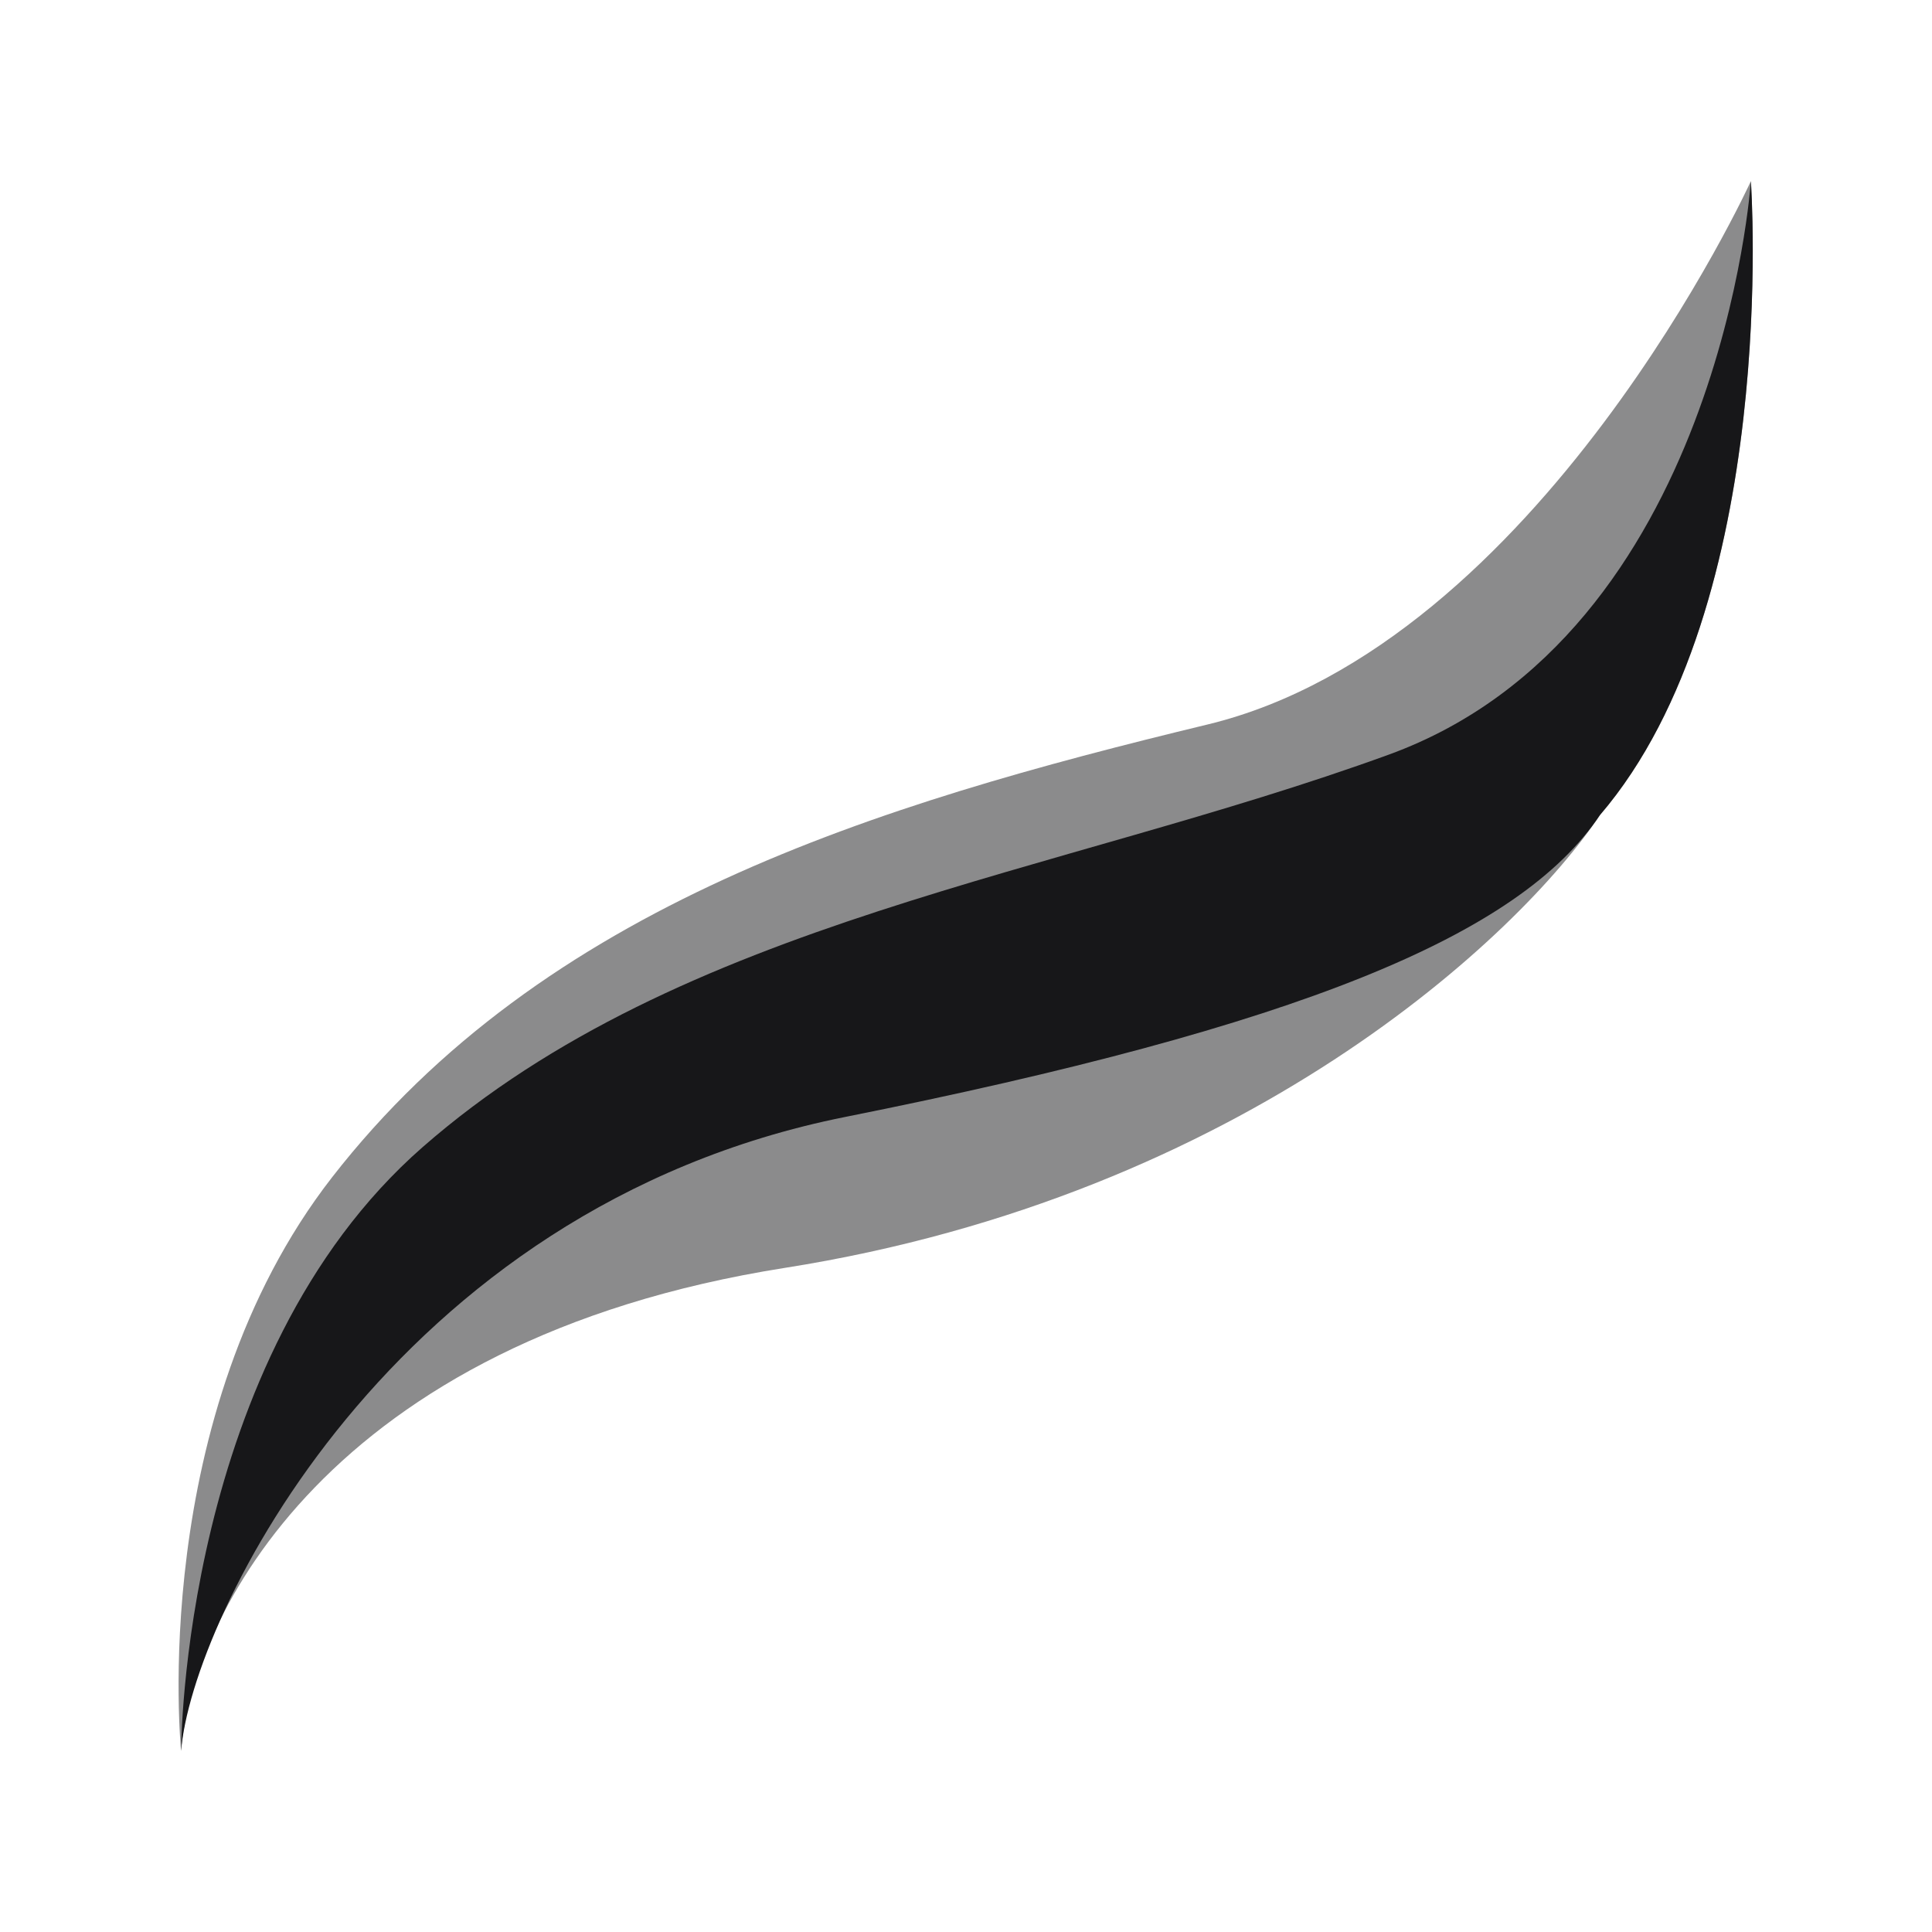
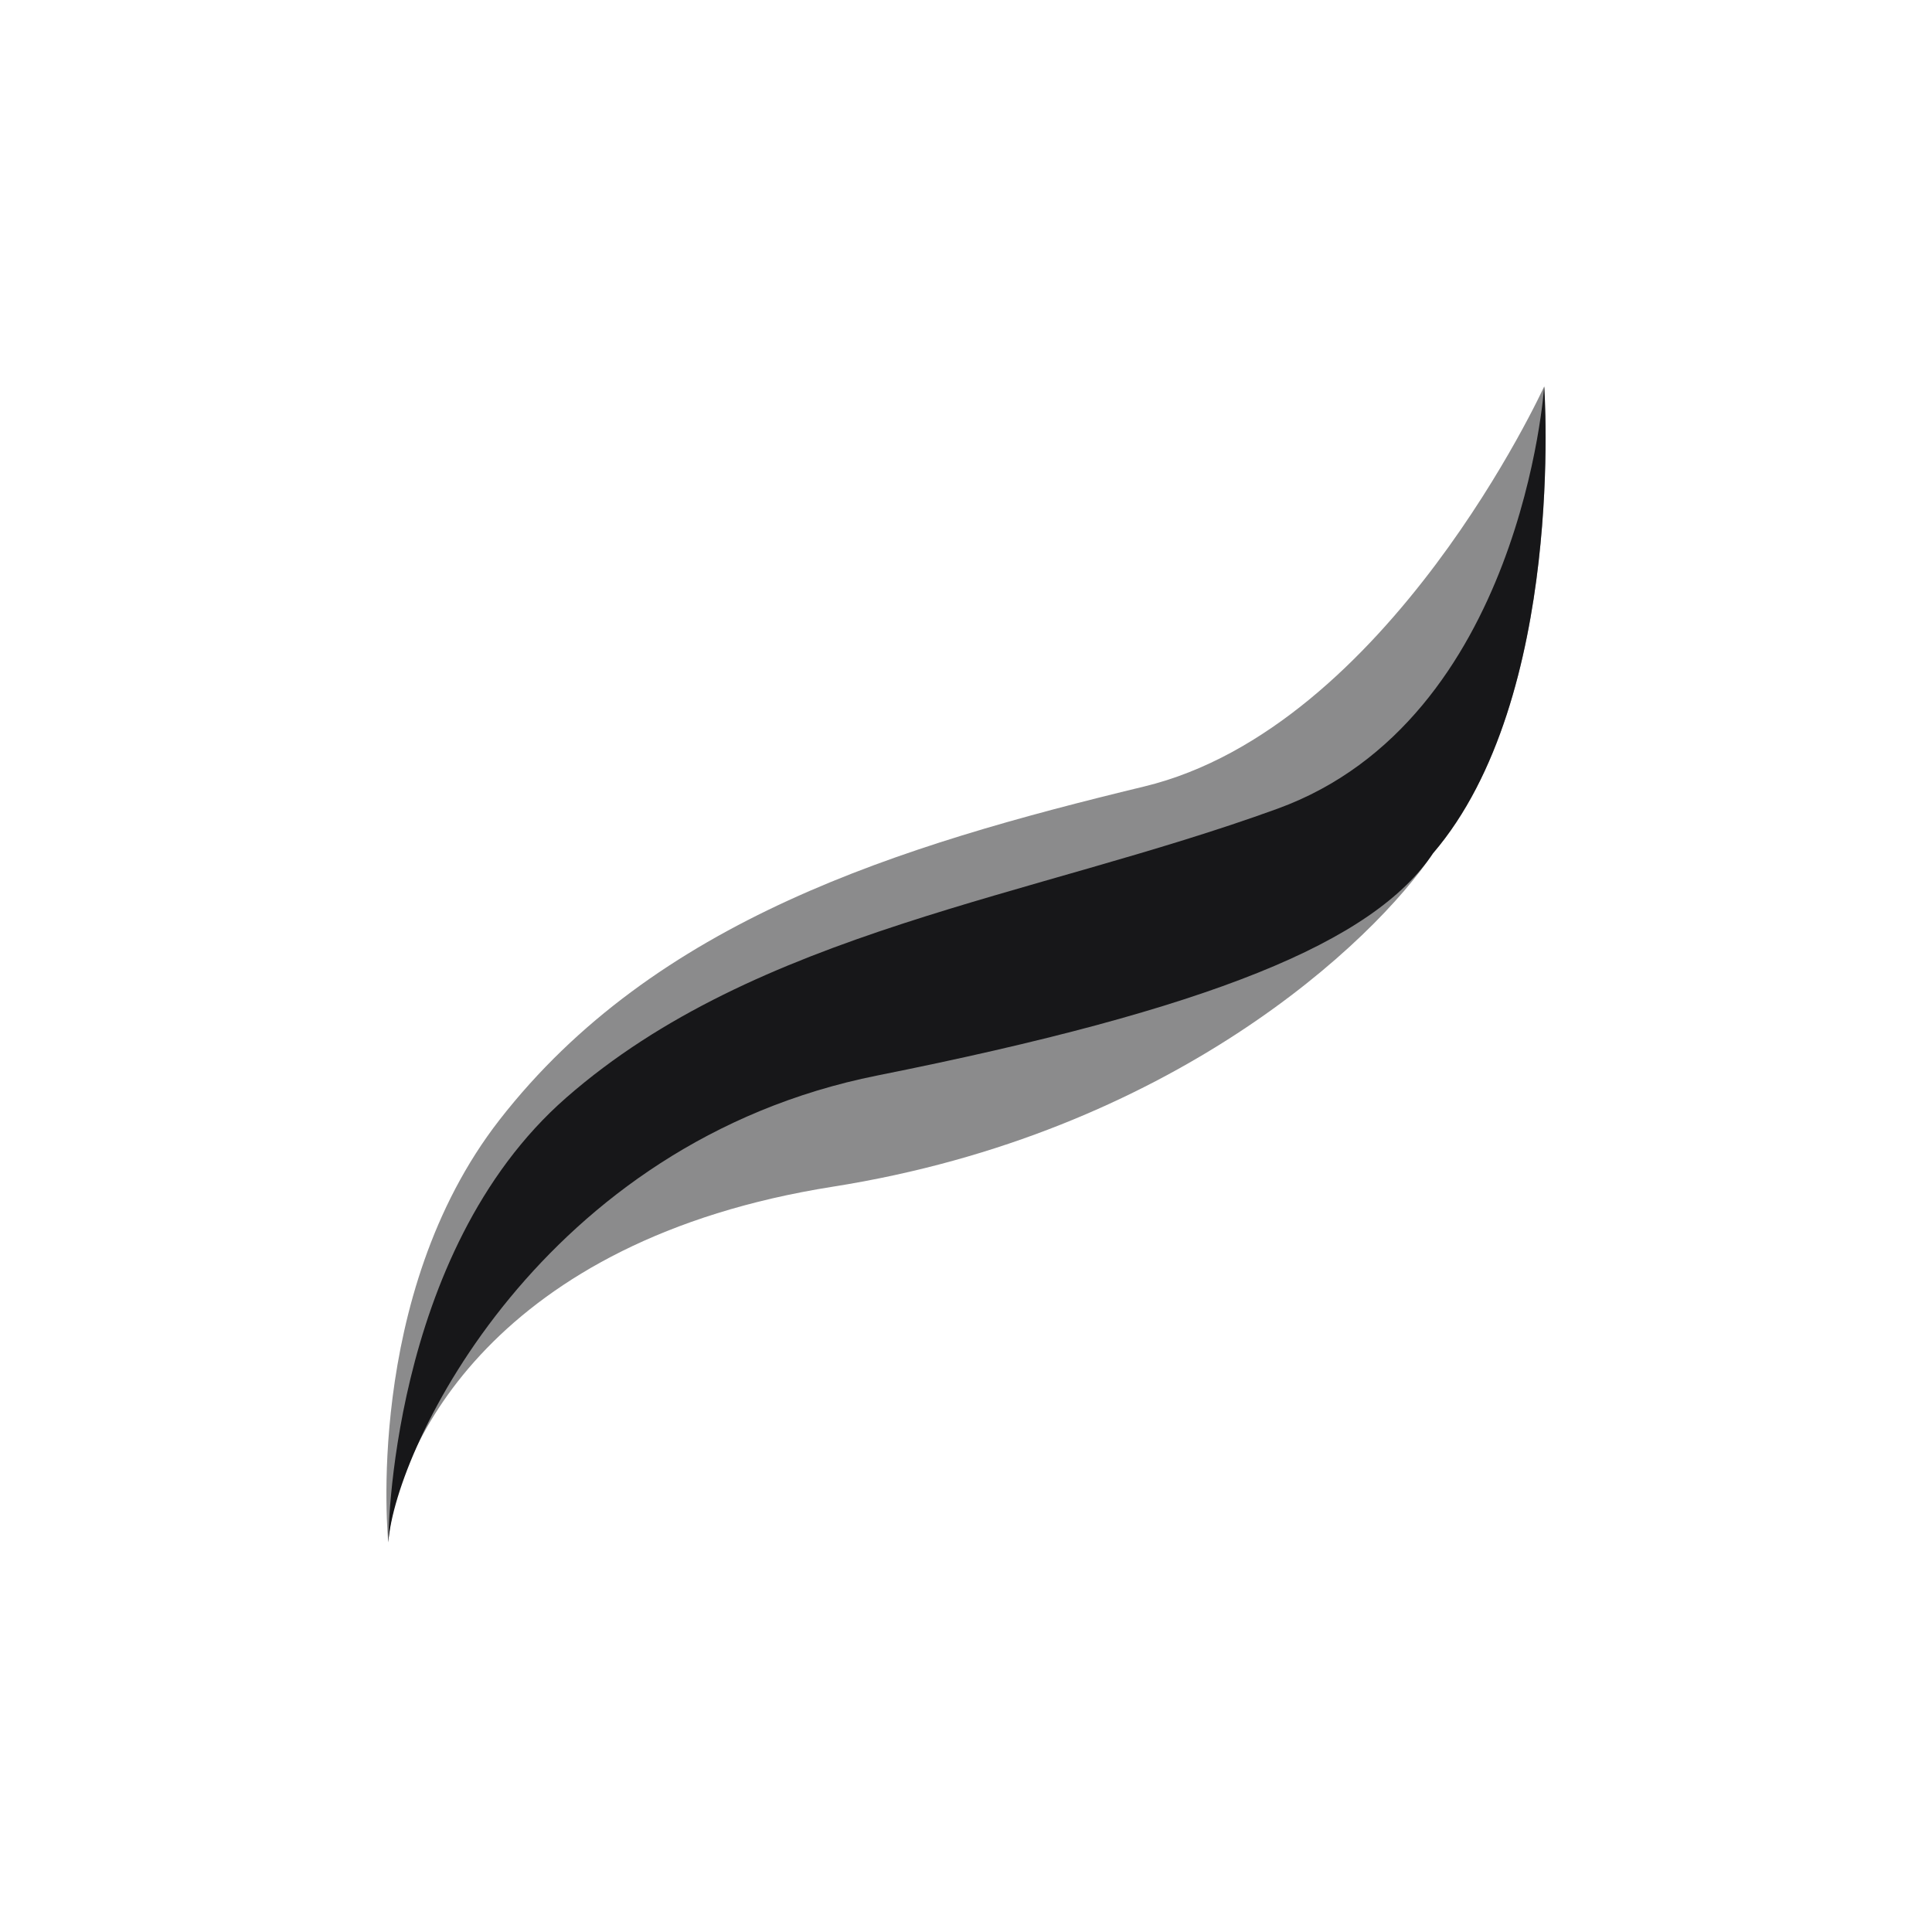
- <svg xmlns="http://www.w3.org/2000/svg" width="32" height="32" viewBox="0 0 32 32" fill="none">
-   <path opacity="0.5" d="M13 21C5.4 22.2 3.167 26.833 3 29C3 29 2.427 23.451 5.5 19.5C9 15 14.5 13.329 20 12C25.5 10.671 29 3 29 3C29 3 29.5 10 26.5 13.5C25.167 15.5 20.6 19.8 13 21Z" fill="#171719" />
-   <path d="M14 18.5C6.455 20.009 3.167 26.833 3 29C3 29 3 22.5 7 19C11.29 15.246 17.5 14.5 23 12.5C28.5 10.5 29 3 29 3C29 3 29.5 10 26.5 13.5C25.167 15.5 21.5 17 14 18.5Z" fill="#171719" />
+ <svg xmlns="http://www.w3.org/2000/svg" width="40" height="40" viewBox="0 0 40 40" fill="none">
+   <path opacity="0.5" d="M17.244 24.569C10.248 25.673 8.192 29.938 8.039 31.932C8.039 31.932 7.512 26.824 10.34 23.188C13.562 19.046 18.624 17.508 23.687 16.284C28.75 15.061 31.971 8 31.971 8C31.971 8 32.431 14.443 29.67 17.665C28.443 19.506 24.239 23.464 17.244 24.569Z" fill="#171719" />
+   <path d="M18.164 22.267C11.219 23.656 8.192 29.938 8.039 31.932C8.039 31.932 8.039 25.949 11.721 22.728C15.67 19.272 21.386 18.585 26.448 16.744C31.511 14.904 31.971 8 31.971 8C31.971 8 32.431 14.443 29.67 17.665C28.443 19.506 25.068 20.887 18.164 22.267Z" fill="#171719" />
</svg>
